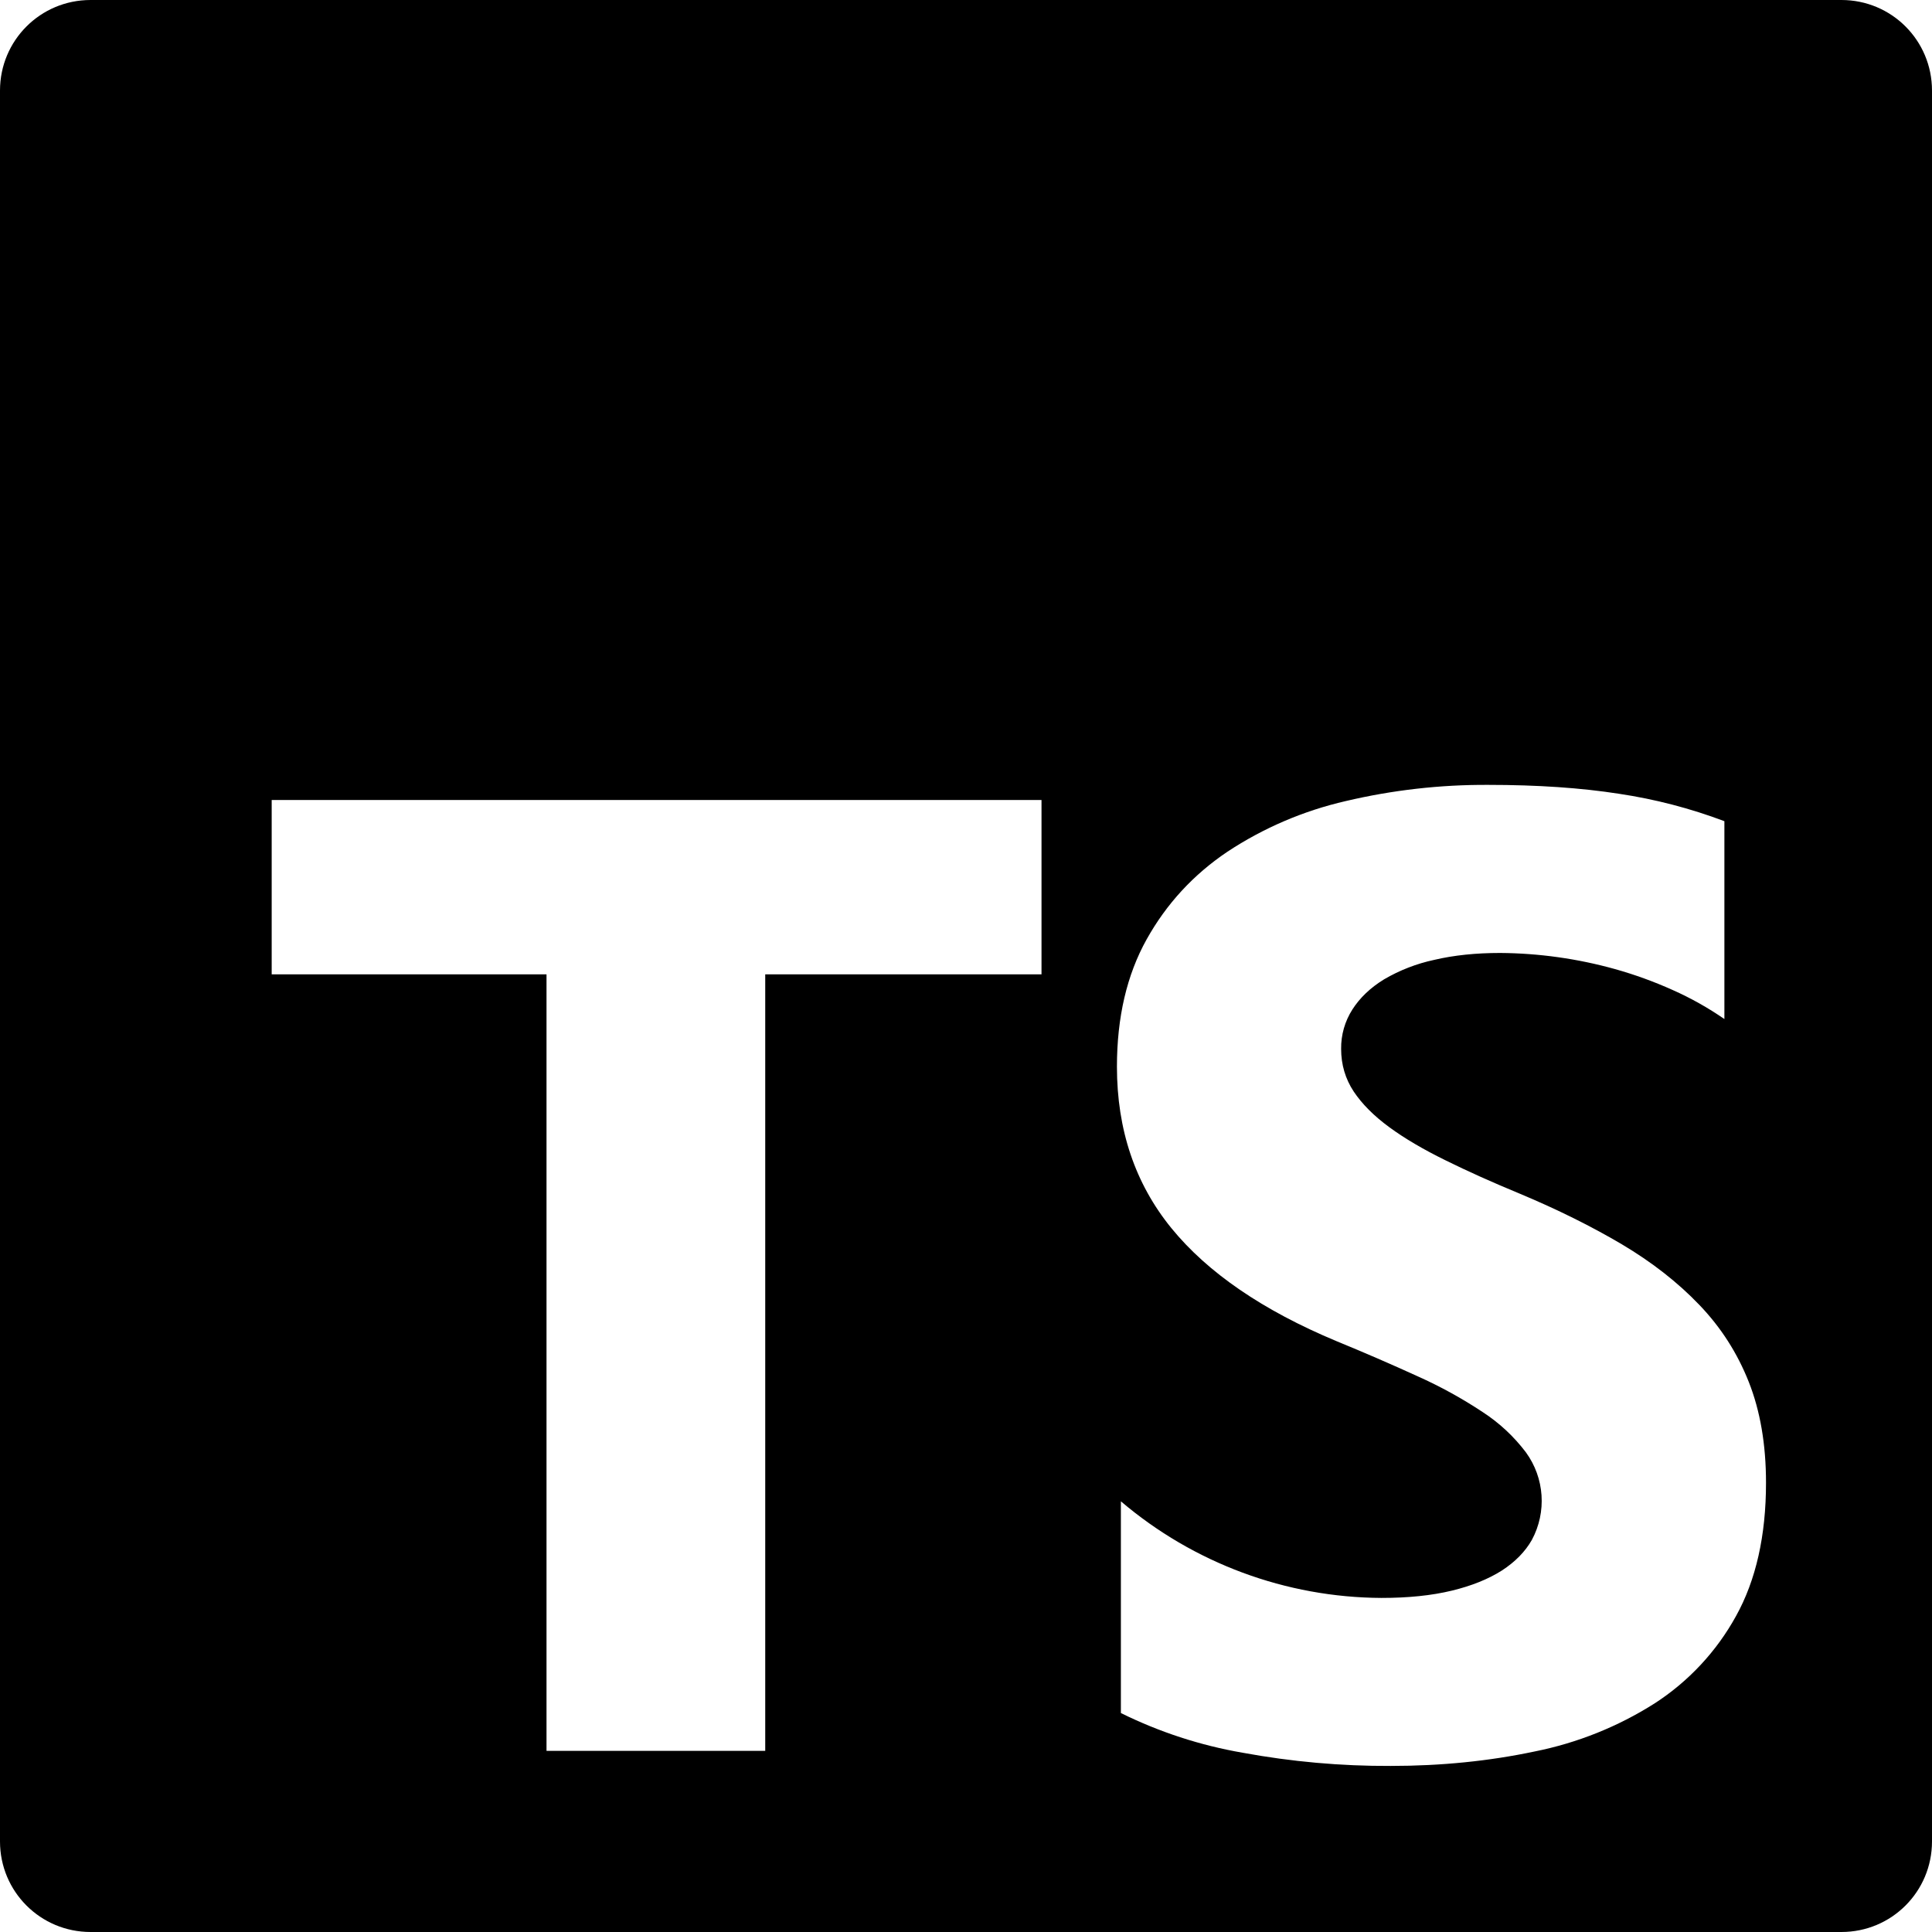
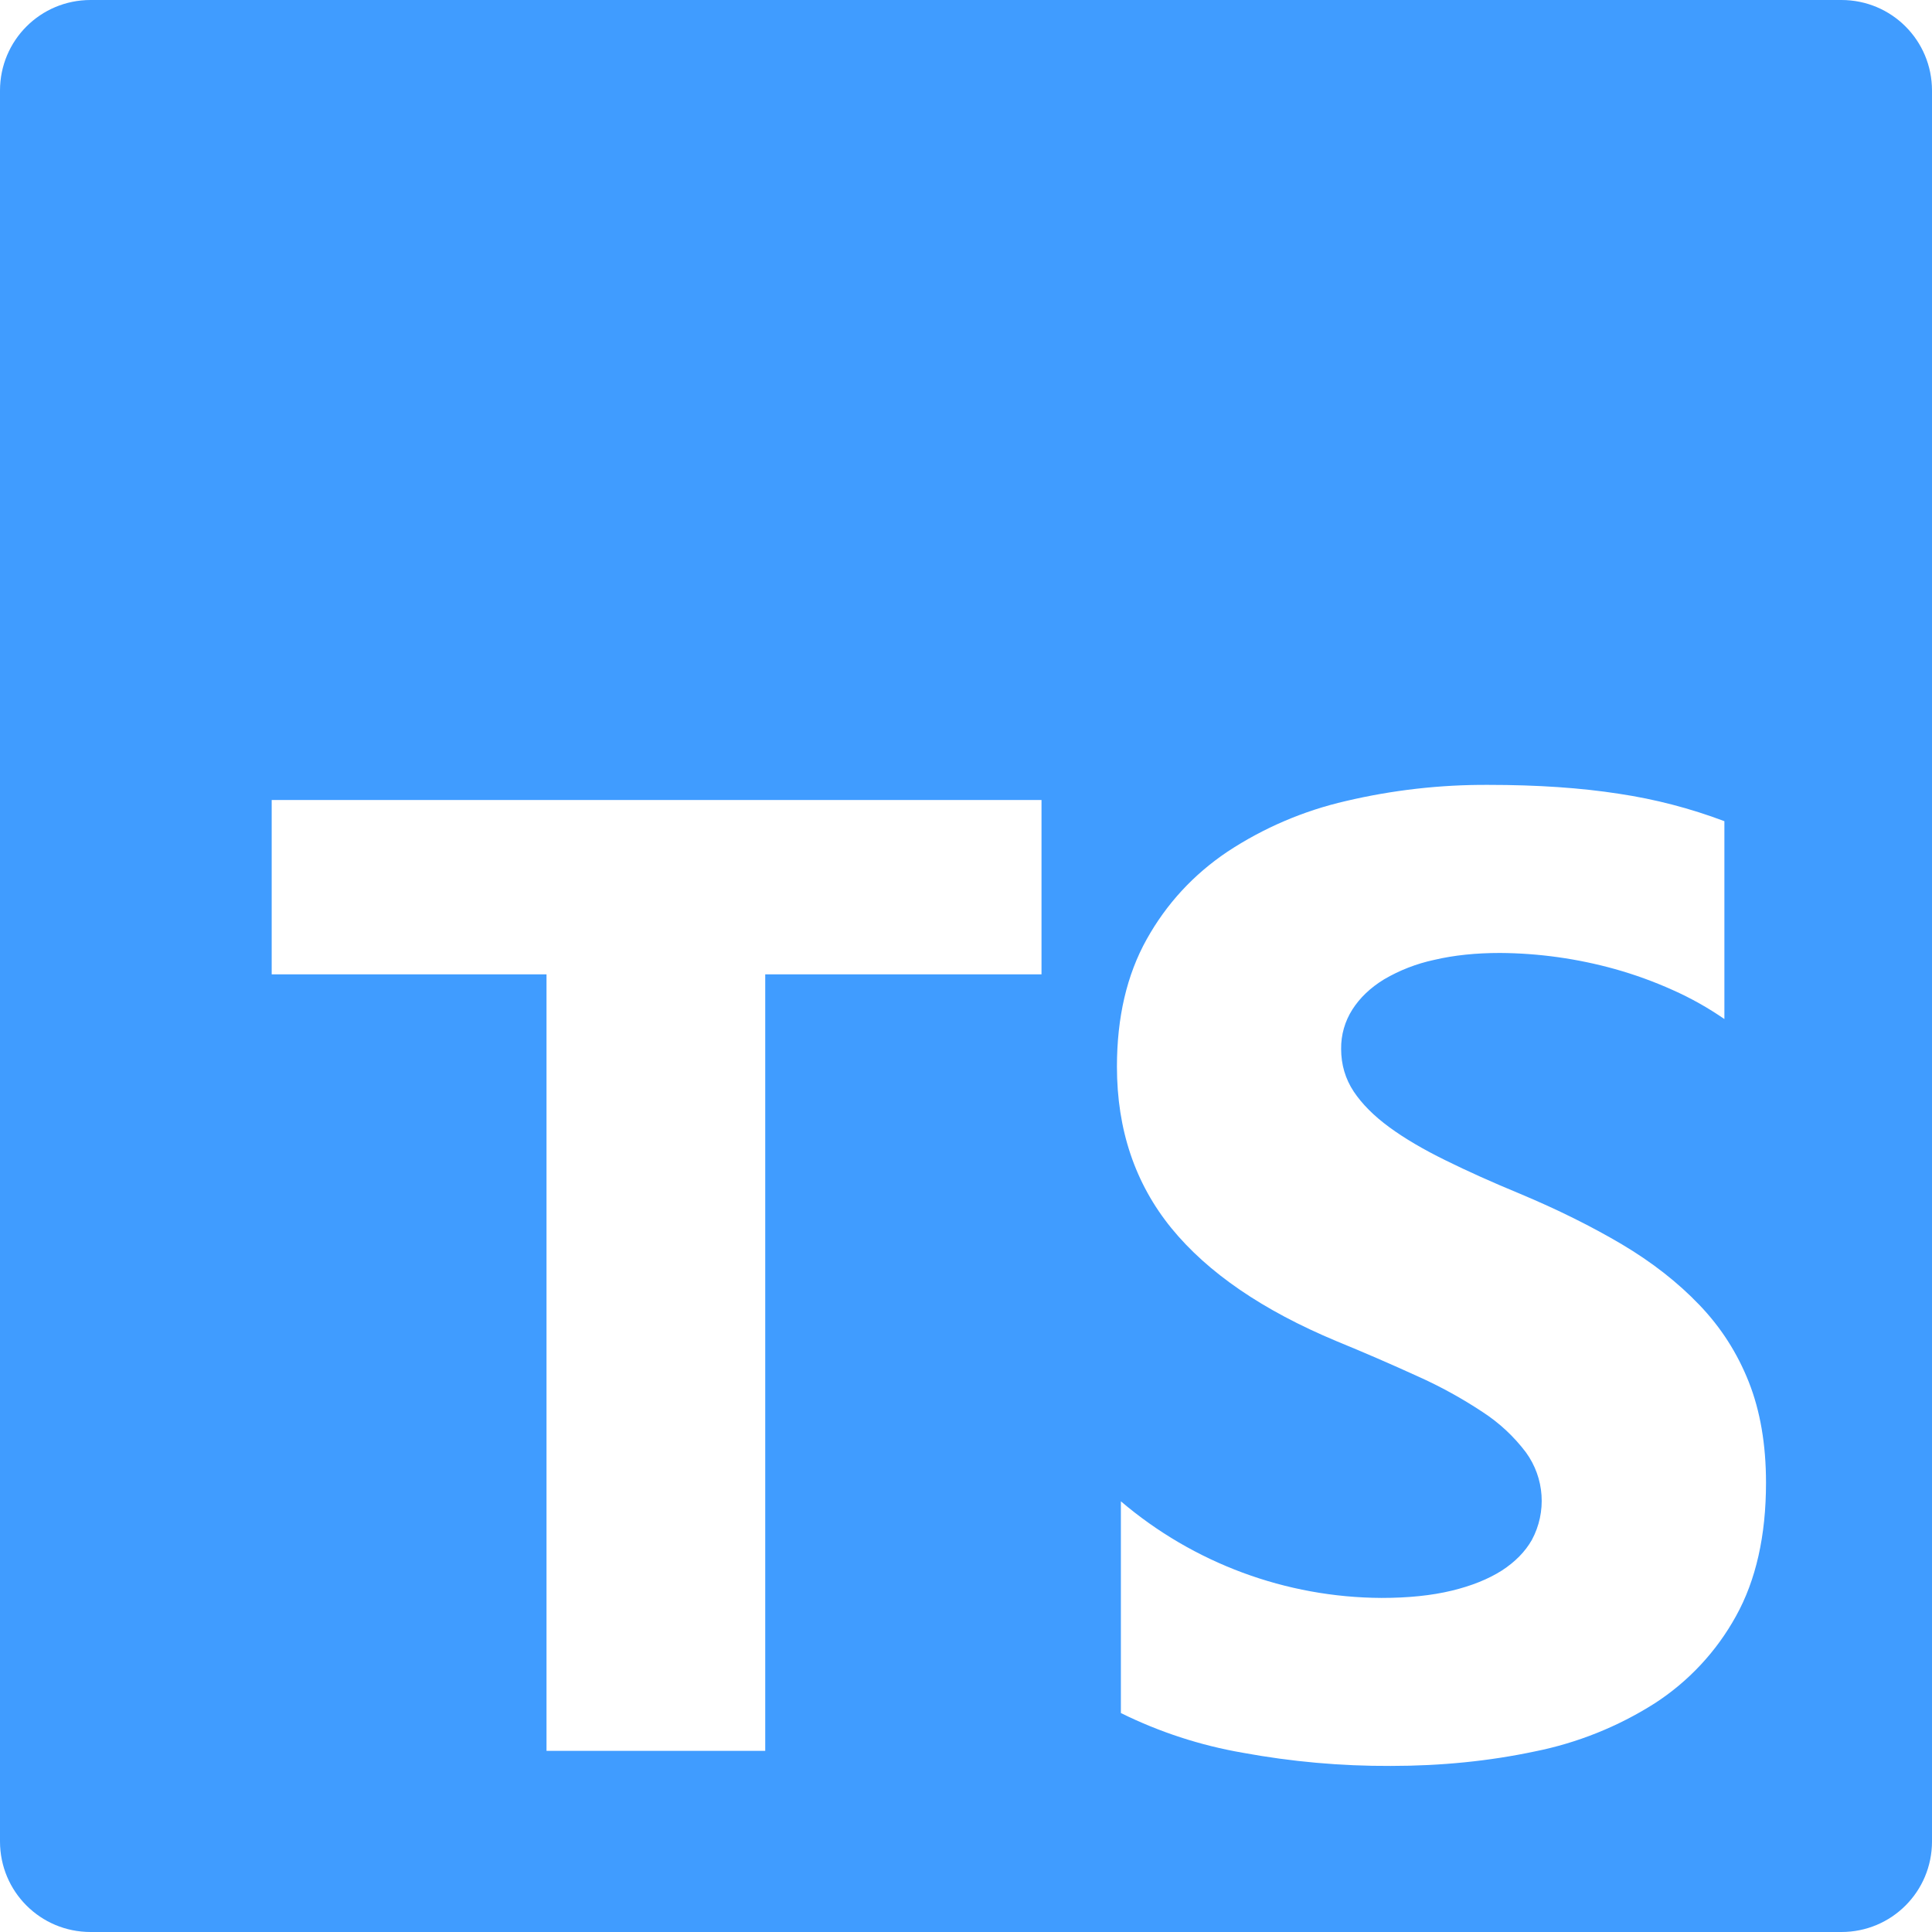
<svg xmlns="http://www.w3.org/2000/svg" role="img" viewBox="0 0 24 24">
-   <path d="M1.125 0C.502 0 0 .502 0 1.125v21.75C0 23.498.502 24 1.125 24h21.75c.623 0 1.125-.502 1.125-1.125V1.125C24 .502 23.498 0 22.875 0zm17.363 9.75c.612 0 1.154.037 1.627.111a6.38 6.38 0 0 1 1.306.34v2.458a3.95 3.95 0 0 0-.643-.361 5.093 5.093 0 0 0-.717-.26 5.453 5.453 0 0 0-1.426-.2c-.3 0-.573.028-.819.086a2.1 2.1 0 0 0-.623.242c-.17.104-.3.229-.393.374a.888.888 0 0 0-.14.49c0 .196.053.373.156.529.104.156.252.304.443.444s.423.276.696.41c.273.135.582.274.926.416.47.197.892.407 1.266.628.374.222.695.473.963.753.268.279.472.598.614.957.142.359.214.776.214 1.253 0 .657-.125 1.21-.373 1.656a3.033 3.033 0 0 1-1.012 1.085 4.38 4.38 0 0 1-1.487.596c-.566.12-1.163.18-1.79.18a9.916 9.916 0 0 1-1.84-.164 5.544 5.544 0 0 1-1.512-.493v-2.63a5.033 5.033 0 0 0 3.237 1.2c.333 0 .624-.03.872-.09.249-.06.456-.144.623-.25.166-.108.29-.234.373-.38a1.023 1.023 0 0 0-.074-1.089 2.12 2.12 0 0 0-.537-.5 5.597 5.597 0 0 0-.807-.444 27.72 27.72 0 0 0-1.007-.436c-.918-.383-1.602-.852-2.053-1.405-.45-.553-.676-1.222-.676-2.005 0-.614.123-1.141.369-1.582.246-.441.58-.804 1.004-1.089a4.494 4.494 0 0 1 1.47-.629 7.536 7.536 0 0 1 1.77-.201zm-15.113.188h9.563v2.166H9.506v9.646H6.789v-9.646H3.375z" />
+   <path fill="#409cff" d="M1.125 0C.502 0 0 .502 0 1.125v21.75C0 23.498.502 24 1.125 24h21.75c.623 0 1.125-.502 1.125-1.125V1.125C24 .502 23.498 0 22.875 0zm17.363 9.75c.612 0 1.154.037 1.627.111a6.38 6.38 0 0 1 1.306.34v2.458a3.95 3.95 0 0 0-.643-.361 5.093 5.093 0 0 0-.717-.26 5.453 5.453 0 0 0-1.426-.2c-.3 0-.573.028-.819.086a2.1 2.1 0 0 0-.623.242c-.17.104-.3.229-.393.374a.888.888 0 0 0-.14.49c0 .196.053.373.156.529.104.156.252.304.443.444s.423.276.696.41c.273.135.582.274.926.416.47.197.892.407 1.266.628.374.222.695.473.963.753.268.279.472.598.614.957.142.359.214.776.214 1.253 0 .657-.125 1.21-.373 1.656a3.033 3.033 0 0 1-1.012 1.085 4.38 4.38 0 0 1-1.487.596c-.566.12-1.163.18-1.79.18a9.916 9.916 0 0 1-1.84-.164 5.544 5.544 0 0 1-1.512-.493v-2.63a5.033 5.033 0 0 0 3.237 1.2c.333 0 .624-.03.872-.09.249-.06.456-.144.623-.25.166-.108.29-.234.373-.38a1.023 1.023 0 0 0-.074-1.089 2.12 2.12 0 0 0-.537-.5 5.597 5.597 0 0 0-.807-.444 27.72 27.72 0 0 0-1.007-.436c-.918-.383-1.602-.852-2.053-1.405-.45-.553-.676-1.222-.676-2.005 0-.614.123-1.141.369-1.582.246-.441.58-.804 1.004-1.089a4.494 4.494 0 0 1 1.47-.629 7.536 7.536 0 0 1 1.77-.201zm-15.113.188h9.563v2.166H9.506v9.646H6.789v-9.646H3.375z" />
</svg>
